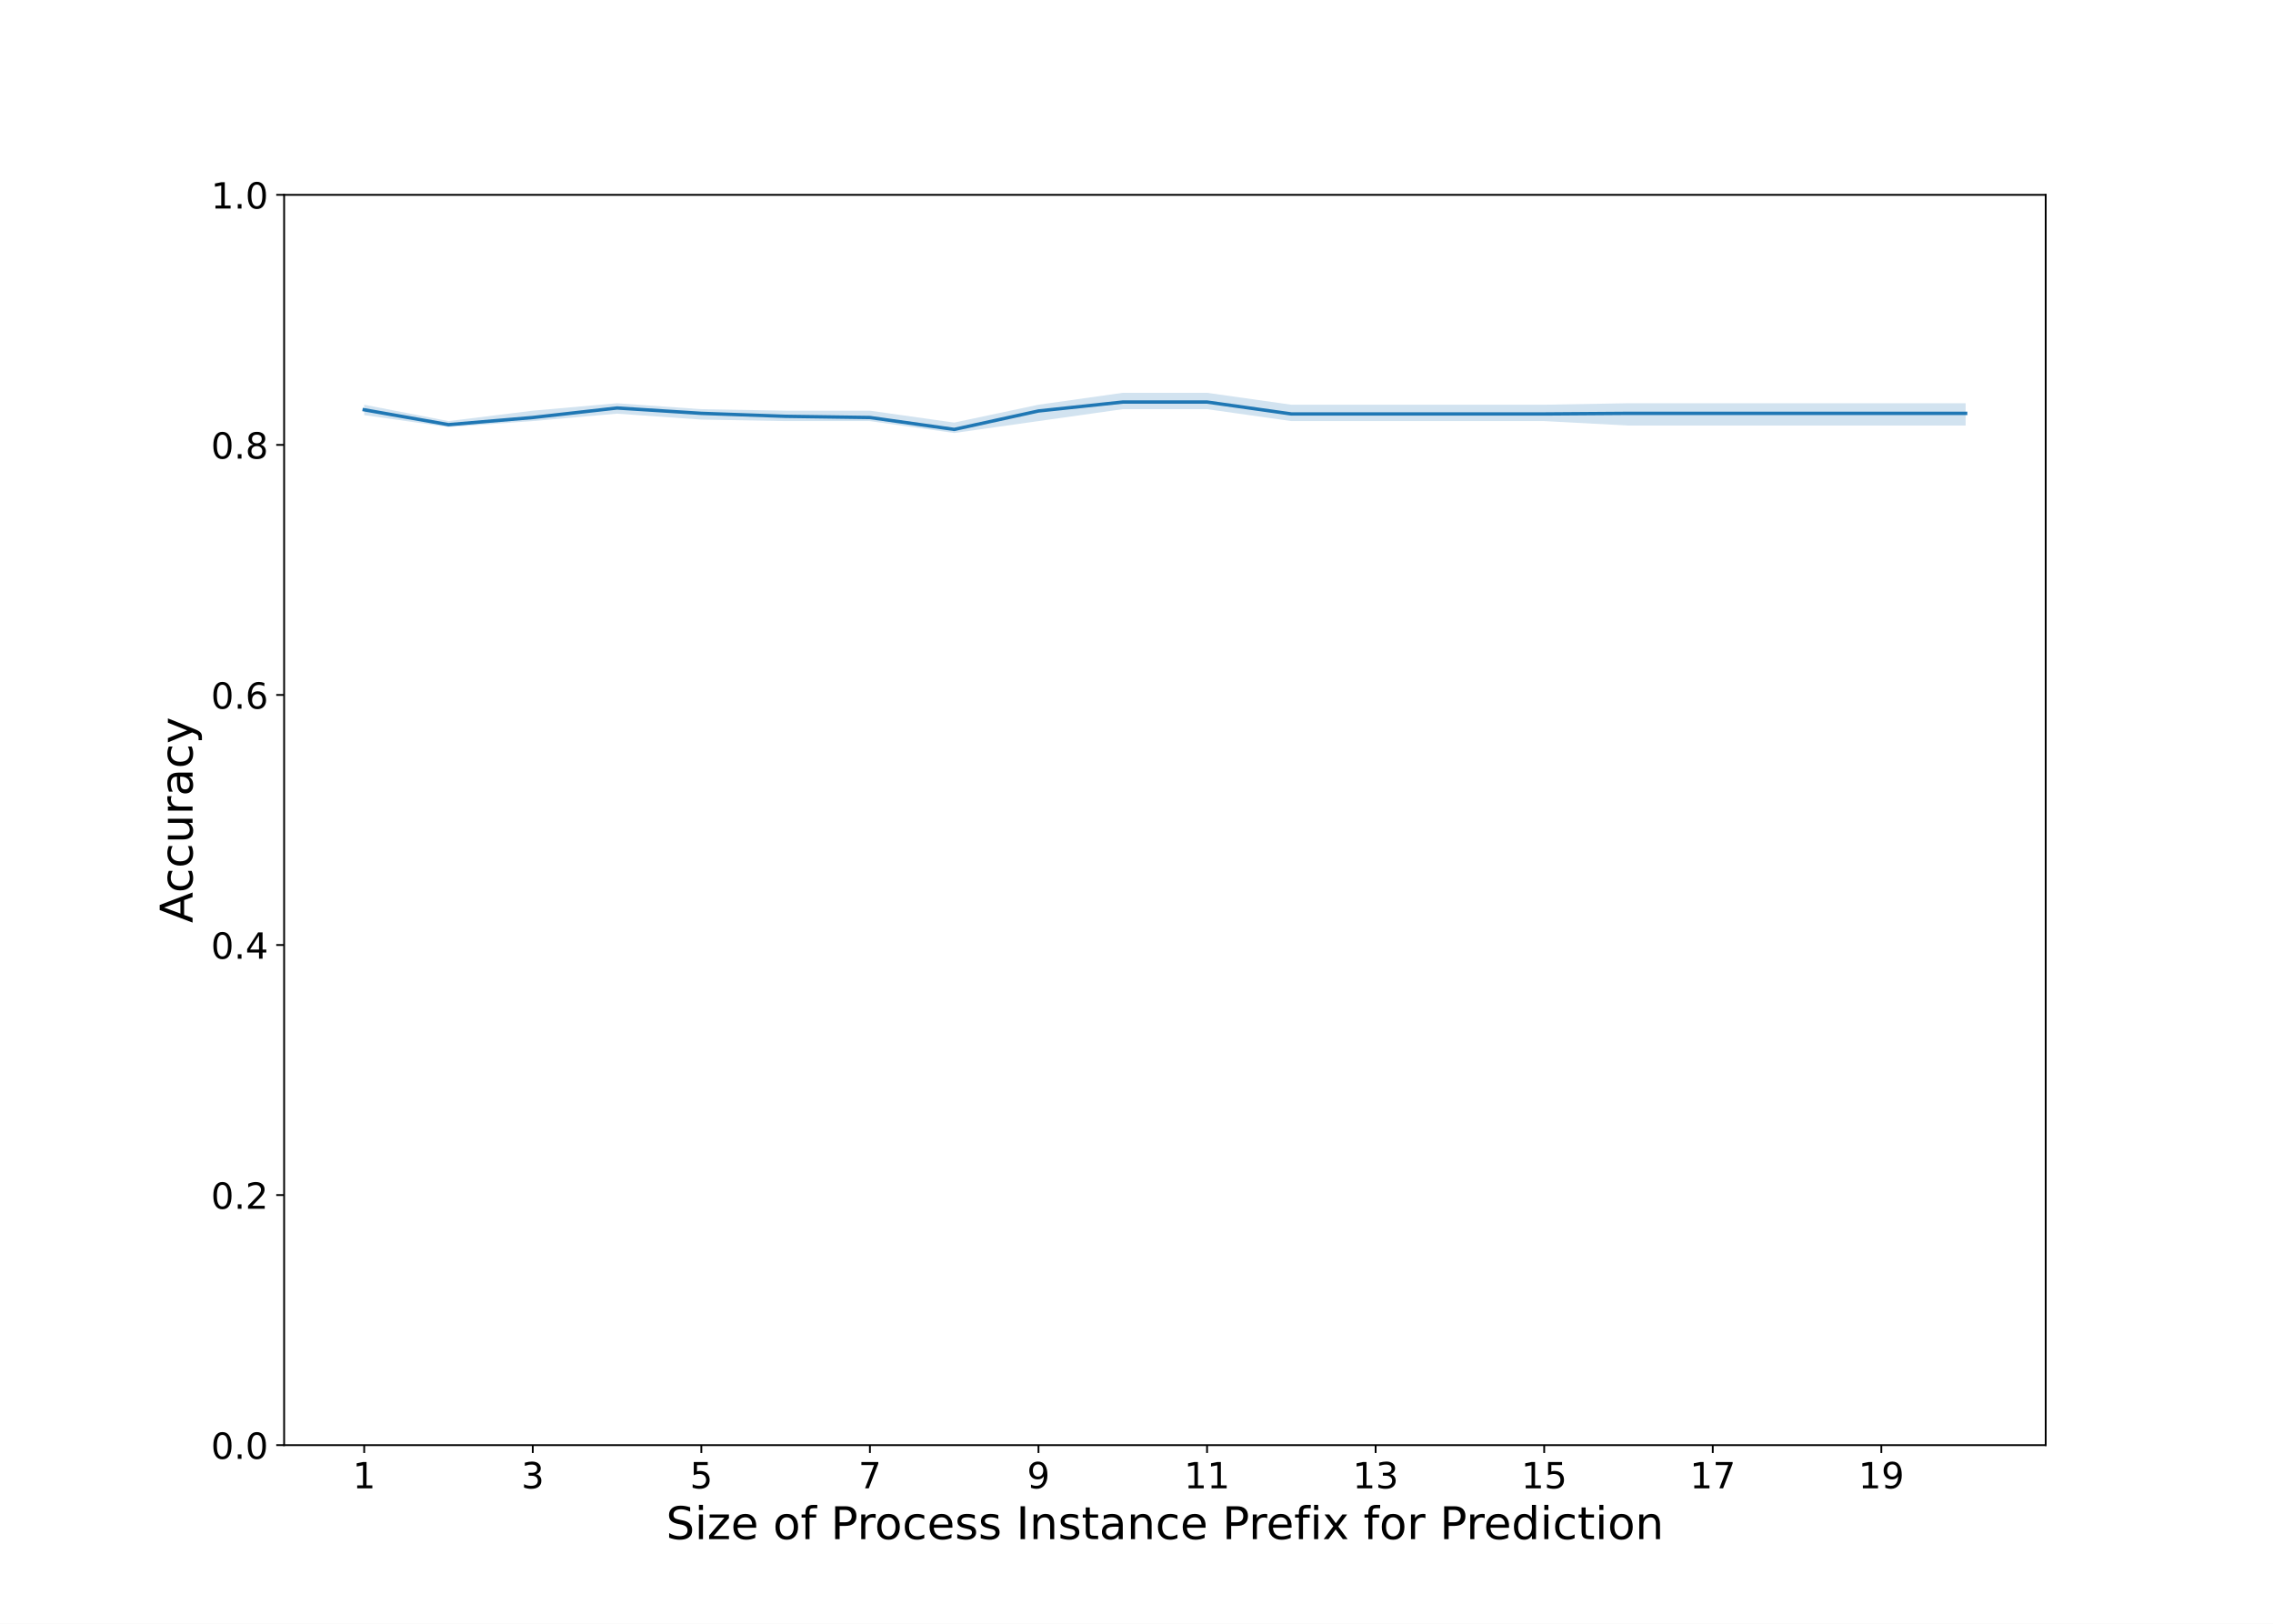
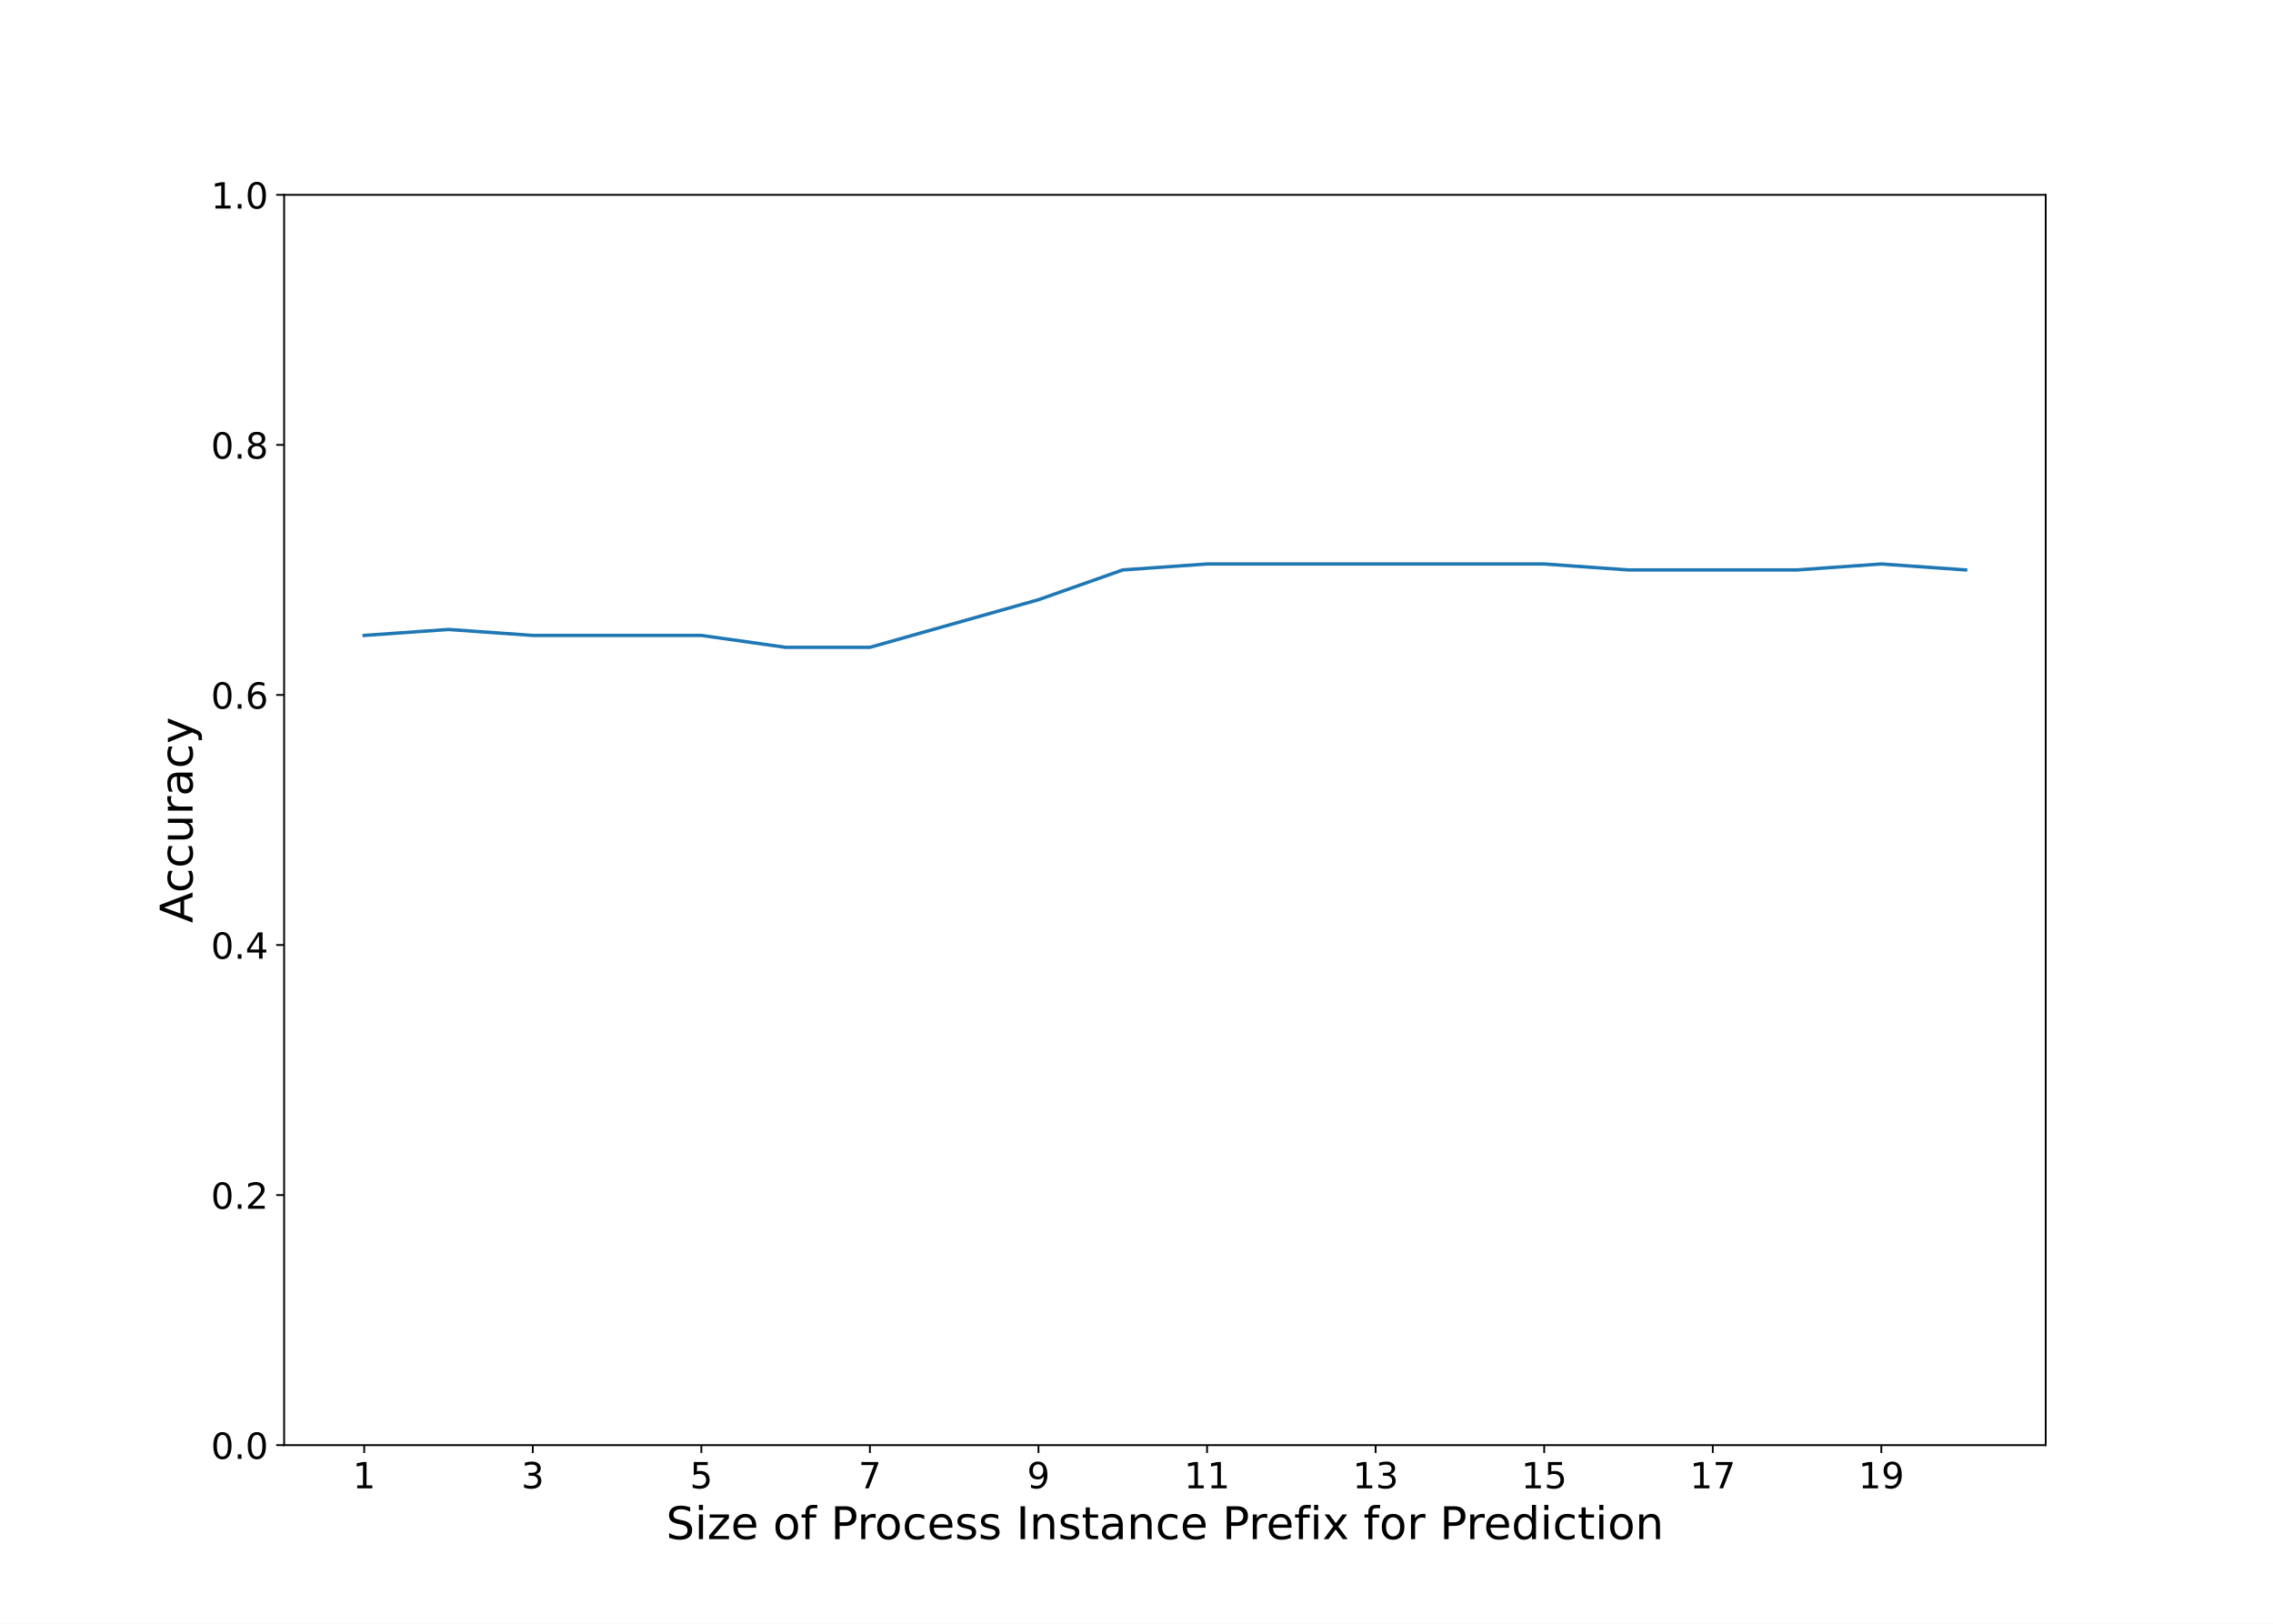
<svg xmlns="http://www.w3.org/2000/svg" xmlns:xlink="http://www.w3.org/1999/xlink" height="720pt" version="1.1" viewBox="0 0 1008 720" width="1008pt">
  <defs>
    <style type="text/css">*{stroke-linecap:butt;stroke-linejoin:round;}</style>
  </defs>
  <g id="figure_1">
    <g id="patch_1">
      <path d="M 0 720  L 1008 720  L 1008 0  L 0 0  z " style="fill:#ffffff;" />
    </g>
    <g id="axes_1">
      <g id="patch_2">
        <path d="M 126 640.8  L 907.2 640.8  L 907.2 86.4  L 126 86.4  z " style="fill:#ffffff;" />
      </g>
      <g id="PolyCollection_1">
-         <path clip-path="url(#p7f127ffc7d)" d="M 161.509 179.46  L 161.509 184.08  L 198.887 189.36  L 236.265 186.72  L 273.643 183.42  L 311.021 186.06  L 348.399 186.72  L 385.777 186.72  L 423.155 192  L 460.533 186.72  L 497.911 181.44  L 535.289 181.44  L 572.667 186.72  L 610.045 186.72  L 647.423 186.72  L 684.801 186.72  L 722.179 188.7  L 759.557 188.7  L 796.935 188.7  L 834.313 188.7  L 871.691 188.7  L 871.691 178.8  L 871.691 178.8  L 834.313 178.8  L 796.935 178.8  L 759.557 178.8  L 722.179 178.8  L 684.801 179.46  L 647.423 179.46  L 610.045 179.46  L 572.667 179.46  L 535.289 174.18  L 497.911 174.18  L 460.533 179.46  L 423.155 187.38  L 385.777 182.1  L 348.399 182.1  L 311.021 181.44  L 273.643 178.8  L 236.265 182.1  L 198.887 186.72  L 161.509 179.46  z " style="fill:#1f77b4;fill-opacity:0.2;" />
+         <path clip-path="url(#pd581db414b)" d="M 161.509 281.76  L 161.509 281.76  L 198.887 279.12  L 236.265 281.76  L 273.643 281.76  L 311.021 281.76  L 348.399 287.04  L 385.777 287.04  L 423.155 276.48  L 460.533 265.92  L 497.911 252.72  L 535.289 250.08  L 572.667 250.08  L 610.045 250.08  L 647.423 250.08  L 684.801 250.08  L 722.179 252.72  L 759.557 252.72  L 796.935 252.72  L 834.313 250.08  L 871.691 252.72  L 871.691 252.72  L 871.691 252.72  L 834.313 250.08  L 796.935 252.72  L 759.557 252.72  L 722.179 252.72  L 684.801 250.08  L 647.423 250.08  L 610.045 250.08  L 572.667 250.08  L 535.289 250.08  L 497.911 252.72  L 460.533 265.92  L 423.155 276.48  L 385.777 287.04  L 348.399 287.04  L 311.021 281.76  L 273.643 281.76  L 236.265 281.76  L 198.887 279.12  L 161.509 281.76  z " style="fill:#1f77b4;fill-opacity:0.2;" />
      </g>
      <g id="matplotlib.axis_1">
        <g id="xtick_1">
          <g id="line2d_1">
            <defs>
-               <path d="M 0 0  L 0 3.5  " id="m2b508d8f39" style="stroke:#000000;stroke-width:0.8;" />
+               <path d="M 0 0  L 0 3.5  " id="md65d48e6c3" style="stroke:#000000;stroke-width:0.8;" />
            </defs>
            <g>
-               <use style="stroke:#000000;stroke-width:0.8;" x="161.509" xlink:href="#m2b508d8f39" y="640.8" />
+               <use style="stroke:#000000;stroke-width:0.8;" x="161.509" xlink:href="#md65d48e6c3" y="640.8" />
            </g>
          </g>
          <g id="text_1">
            <g transform="translate(156.4191 659.9575)scale(0.16 -0.16)">
              <defs>
                <path d="M 12.406 8.297  L 28.516 8.297  L 28.516 63.922  L 10.984 60.406  L 10.984 69.391  L 28.422 72.906  L 38.281 72.906  L 38.281 8.297  L 54.391 8.297  L 54.391 0  L 12.406 0  z " id="DejaVuSans-49" />
              </defs>
              <use xlink:href="#DejaVuSans-49" />
            </g>
          </g>
        </g>
        <g id="xtick_2">
          <g id="line2d_2">
            <g>
-               <use style="stroke:#000000;stroke-width:0.8;" x="236.265" xlink:href="#m2b508d8f39" y="640.8" />
+               <use style="stroke:#000000;stroke-width:0.8;" x="236.265" xlink:href="#md65d48e6c3" y="640.8" />
            </g>
          </g>
          <g id="text_2">
            <g transform="translate(231.1751 659.9575)scale(0.16 -0.16)">
              <defs>
                <path d="M 40.578 39.312  Q 47.656 37.797 51.625 33  Q 55.609 28.219 55.609 21.188  Q 55.609 10.406 48.188 4.484  Q 40.766 -1.422 27.094 -1.422  Q 22.516 -1.422 17.656 -0.516  Q 12.797 0.391 7.625 2.203  L 7.625 11.719  Q 11.719 9.328 16.594 8.109  Q 21.484 6.891 26.812 6.891  Q 36.078 6.891 40.938 10.547  Q 45.797 14.203 45.797 21.188  Q 45.797 27.641 41.281 31.266  Q 36.766 34.906 28.719 34.906  L 20.219 34.906  L 20.219 43.016  L 29.109 43.016  Q 36.375 43.016 40.234 45.922  Q 44.094 48.828 44.094 54.297  Q 44.094 59.906 40.109 62.906  Q 36.141 65.922 28.719 65.922  Q 24.656 65.922 20.016 65.031  Q 15.375 64.156 9.812 62.312  L 9.812 71.094  Q 15.438 72.656 20.344 73.438  Q 25.25 74.219 29.594 74.219  Q 40.828 74.219 47.359 69.109  Q 53.906 64.016 53.906 55.328  Q 53.906 49.266 50.438 45.094  Q 46.969 40.922 40.578 39.312  z " id="DejaVuSans-51" />
              </defs>
              <use xlink:href="#DejaVuSans-51" />
            </g>
          </g>
        </g>
        <g id="xtick_3">
          <g id="line2d_3">
            <g>
-               <use style="stroke:#000000;stroke-width:0.8;" x="311.021" xlink:href="#m2b508d8f39" y="640.8" />
+               <use style="stroke:#000000;stroke-width:0.8;" x="311.021" xlink:href="#md65d48e6c3" y="640.8" />
            </g>
          </g>
          <g id="text_3">
            <g transform="translate(305.9311 659.9575)scale(0.16 -0.16)">
              <defs>
                <path d="M 10.797 72.906  L 49.516 72.906  L 49.516 64.594  L 19.828 64.594  L 19.828 46.734  Q 21.969 47.469 24.109 47.828  Q 26.266 48.188 28.422 48.188  Q 40.625 48.188 47.75 41.5  Q 54.891 34.812 54.891 23.391  Q 54.891 11.625 47.562 5.094  Q 40.234 -1.422 26.906 -1.422  Q 22.312 -1.422 17.547 -0.641  Q 12.797 0.141 7.719 1.703  L 7.719 11.625  Q 12.109 9.234 16.797 8.062  Q 21.484 6.891 26.703 6.891  Q 35.156 6.891 40.078 11.328  Q 45.016 15.766 45.016 23.391  Q 45.016 31 40.078 35.438  Q 35.156 39.891 26.703 39.891  Q 22.75 39.891 18.812 39.016  Q 14.891 38.141 10.797 36.281  z " id="DejaVuSans-53" />
              </defs>
              <use xlink:href="#DejaVuSans-53" />
            </g>
          </g>
        </g>
        <g id="xtick_4">
          <g id="line2d_4">
            <g>
-               <use style="stroke:#000000;stroke-width:0.8;" x="385.777" xlink:href="#m2b508d8f39" y="640.8" />
+               <use style="stroke:#000000;stroke-width:0.8;" x="385.777" xlink:href="#md65d48e6c3" y="640.8" />
            </g>
          </g>
          <g id="text_4">
            <g transform="translate(380.687 659.9575)scale(0.16 -0.16)">
              <defs>
                <path d="M 8.203 72.906  L 55.078 72.906  L 55.078 68.703  L 28.609 0  L 18.312 0  L 43.219 64.594  L 8.203 64.594  z " id="DejaVuSans-55" />
              </defs>
              <use xlink:href="#DejaVuSans-55" />
            </g>
          </g>
        </g>
        <g id="xtick_5">
          <g id="line2d_5">
            <g>
-               <use style="stroke:#000000;stroke-width:0.8;" x="460.533" xlink:href="#m2b508d8f39" y="640.8" />
+               <use style="stroke:#000000;stroke-width:0.8;" x="460.533" xlink:href="#md65d48e6c3" y="640.8" />
            </g>
          </g>
          <g id="text_5">
            <g transform="translate(455.443 659.9575)scale(0.16 -0.16)">
              <defs>
                <path d="M 10.984 1.516  L 10.984 10.5  Q 14.703 8.734 18.5 7.812  Q 22.312 6.891 25.984 6.891  Q 35.75 6.891 40.891 13.453  Q 46.047 20.016 46.781 33.406  Q 43.953 29.203 39.594 26.953  Q 35.25 24.703 29.984 24.703  Q 19.047 24.703 12.672 31.312  Q 6.297 37.938 6.297 49.422  Q 6.297 60.641 12.938 67.422  Q 19.578 74.219 30.609 74.219  Q 43.266 74.219 49.922 64.516  Q 56.594 54.828 56.594 36.375  Q 56.594 19.141 48.406 8.859  Q 40.234 -1.422 26.422 -1.422  Q 22.703 -1.422 18.891 -0.688  Q 15.094 0.047 10.984 1.516  z M 30.609 32.422  Q 37.25 32.422 41.125 36.953  Q 45.016 41.5 45.016 49.422  Q 45.016 57.281 41.125 61.844  Q 37.25 66.406 30.609 66.406  Q 23.969 66.406 20.094 61.844  Q 16.219 57.281 16.219 49.422  Q 16.219 41.5 20.094 36.953  Q 23.969 32.422 30.609 32.422  z " id="DejaVuSans-57" />
              </defs>
              <use xlink:href="#DejaVuSans-57" />
            </g>
          </g>
        </g>
        <g id="xtick_6">
          <g id="line2d_6">
            <g>
-               <use style="stroke:#000000;stroke-width:0.8;" x="535.289" xlink:href="#m2b508d8f39" y="640.8" />
+               <use style="stroke:#000000;stroke-width:0.8;" x="535.289" xlink:href="#md65d48e6c3" y="640.8" />
            </g>
          </g>
          <g id="text_6">
            <g transform="translate(525.109 659.9575)scale(0.16 -0.16)">
              <use xlink:href="#DejaVuSans-49" />
              <use x="63.623" xlink:href="#DejaVuSans-49" />
            </g>
          </g>
        </g>
        <g id="xtick_7">
          <g id="line2d_7">
            <g>
-               <use style="stroke:#000000;stroke-width:0.8;" x="610.045" xlink:href="#m2b508d8f39" y="640.8" />
+               <use style="stroke:#000000;stroke-width:0.8;" x="610.045" xlink:href="#md65d48e6c3" y="640.8" />
            </g>
          </g>
          <g id="text_7">
            <g transform="translate(599.865 659.9575)scale(0.16 -0.16)">
              <use xlink:href="#DejaVuSans-49" />
              <use x="63.623" xlink:href="#DejaVuSans-51" />
            </g>
          </g>
        </g>
        <g id="xtick_8">
          <g id="line2d_8">
            <g>
-               <use style="stroke:#000000;stroke-width:0.8;" x="684.801" xlink:href="#m2b508d8f39" y="640.8" />
+               <use style="stroke:#000000;stroke-width:0.8;" x="684.801" xlink:href="#md65d48e6c3" y="640.8" />
            </g>
          </g>
          <g id="text_8">
            <g transform="translate(674.621 659.9575)scale(0.16 -0.16)">
              <use xlink:href="#DejaVuSans-49" />
              <use x="63.623" xlink:href="#DejaVuSans-53" />
            </g>
          </g>
        </g>
        <g id="xtick_9">
          <g id="line2d_9">
            <g>
-               <use style="stroke:#000000;stroke-width:0.8;" x="759.557" xlink:href="#m2b508d8f39" y="640.8" />
+               <use style="stroke:#000000;stroke-width:0.8;" x="759.557" xlink:href="#md65d48e6c3" y="640.8" />
            </g>
          </g>
          <g id="text_9">
            <g transform="translate(749.3769 659.9575)scale(0.16 -0.16)">
              <use xlink:href="#DejaVuSans-49" />
              <use x="63.623" xlink:href="#DejaVuSans-55" />
            </g>
          </g>
        </g>
        <g id="xtick_10">
          <g id="line2d_10">
            <g>
-               <use style="stroke:#000000;stroke-width:0.8;" x="834.313" xlink:href="#m2b508d8f39" y="640.8" />
+               <use style="stroke:#000000;stroke-width:0.8;" x="834.313" xlink:href="#md65d48e6c3" y="640.8" />
            </g>
          </g>
          <g id="text_10">
            <g transform="translate(824.1329 659.9575)scale(0.16 -0.16)">
              <use xlink:href="#DejaVuSans-49" />
              <use x="63.623" xlink:href="#DejaVuSans-57" />
            </g>
          </g>
        </g>
        <g id="text_11">
          <g transform="translate(295.3656 682.4819)scale(0.2 -0.2)">
            <defs>
              <path d="M 53.516 70.516  L 53.516 60.891  Q 47.906 63.578 42.922 64.891  Q 37.938 66.219 33.297 66.219  Q 25.25 66.219 20.875 63.094  Q 16.5 59.969 16.5 54.203  Q 16.5 49.359 19.406 46.891  Q 22.312 44.438 30.422 42.922  L 36.375 41.703  Q 47.406 39.594 52.656 34.297  Q 57.906 29 57.906 20.125  Q 57.906 9.516 50.797 4.047  Q 43.703 -1.422 29.984 -1.422  Q 24.812 -1.422 18.969 -0.25  Q 13.141 0.922 6.891 3.219  L 6.891 13.375  Q 12.891 10.016 18.656 8.297  Q 24.422 6.594 29.984 6.594  Q 38.422 6.594 43.016 9.906  Q 47.609 13.234 47.609 19.391  Q 47.609 24.75 44.312 27.781  Q 41.016 30.812 33.5 32.328  L 27.484 33.5  Q 16.453 35.688 11.516 40.375  Q 6.594 45.062 6.594 53.422  Q 6.594 63.094 13.406 68.656  Q 20.219 74.219 32.172 74.219  Q 37.312 74.219 42.625 73.281  Q 47.953 72.359 53.516 70.516  z " id="DejaVuSans-83" />
              <path d="M 9.422 54.688  L 18.406 54.688  L 18.406 0  L 9.422 0  z M 9.422 75.984  L 18.406 75.984  L 18.406 64.594  L 9.422 64.594  z " id="DejaVuSans-105" />
              <path d="M 5.516 54.688  L 48.188 54.688  L 48.188 46.484  L 14.406 7.172  L 48.188 7.172  L 48.188 0  L 4.297 0  L 4.297 8.203  L 38.094 47.516  L 5.516 47.516  z " id="DejaVuSans-122" />
              <path d="M 56.203 29.594  L 56.203 25.203  L 14.891 25.203  Q 15.484 15.922 20.484 11.062  Q 25.484 6.203 34.422 6.203  Q 39.594 6.203 44.453 7.469  Q 49.312 8.734 54.109 11.281  L 54.109 2.781  Q 49.266 0.734 44.188 -0.344  Q 39.109 -1.422 33.891 -1.422  Q 20.797 -1.422 13.156 6.188  Q 5.516 13.812 5.516 26.812  Q 5.516 40.234 12.766 48.109  Q 20.016 56 32.328 56  Q 43.359 56 49.781 48.891  Q 56.203 41.797 56.203 29.594  z M 47.219 32.234  Q 47.125 39.594 43.094 43.984  Q 39.062 48.391 32.422 48.391  Q 24.906 48.391 20.391 44.141  Q 15.875 39.891 15.188 32.172  z " id="DejaVuSans-101" />
              <path id="DejaVuSans-32" />
              <path d="M 30.609 48.391  Q 23.391 48.391 19.188 42.75  Q 14.984 37.109 14.984 27.297  Q 14.984 17.484 19.156 11.844  Q 23.344 6.203 30.609 6.203  Q 37.797 6.203 41.984 11.859  Q 46.188 17.531 46.188 27.297  Q 46.188 37.016 41.984 42.703  Q 37.797 48.391 30.609 48.391  z M 30.609 56  Q 42.328 56 49.016 48.375  Q 55.719 40.766 55.719 27.297  Q 55.719 13.875 49.016 6.219  Q 42.328 -1.422 30.609 -1.422  Q 18.844 -1.422 12.172 6.219  Q 5.516 13.875 5.516 27.297  Q 5.516 40.766 12.172 48.375  Q 18.844 56 30.609 56  z " id="DejaVuSans-111" />
              <path d="M 37.109 75.984  L 37.109 68.5  L 28.516 68.5  Q 23.688 68.5 21.797 66.547  Q 19.922 64.594 19.922 59.516  L 19.922 54.688  L 34.719 54.688  L 34.719 47.703  L 19.922 47.703  L 19.922 0  L 10.891 0  L 10.891 47.703  L 2.297 47.703  L 2.297 54.688  L 10.891 54.688  L 10.891 58.5  Q 10.891 67.625 15.141 71.797  Q 19.391 75.984 28.609 75.984  z " id="DejaVuSans-102" />
              <path d="M 19.672 64.797  L 19.672 37.406  L 32.078 37.406  Q 38.969 37.406 42.719 40.969  Q 46.484 44.531 46.484 51.125  Q 46.484 57.672 42.719 61.234  Q 38.969 64.797 32.078 64.797  z M 9.812 72.906  L 32.078 72.906  Q 44.344 72.906 50.609 67.359  Q 56.891 61.812 56.891 51.125  Q 56.891 40.328 50.609 34.812  Q 44.344 29.297 32.078 29.297  L 19.672 29.297  L 19.672 0  L 9.812 0  z " id="DejaVuSans-80" />
              <path d="M 41.109 46.297  Q 39.594 47.172 37.812 47.578  Q 36.031 48 33.891 48  Q 26.266 48 22.188 43.047  Q 18.109 38.094 18.109 28.812  L 18.109 0  L 9.078 0  L 9.078 54.688  L 18.109 54.688  L 18.109 46.188  Q 20.953 51.172 25.484 53.578  Q 30.031 56 36.531 56  Q 37.453 56 38.578 55.875  Q 39.703 55.766 41.062 55.516  z " id="DejaVuSans-114" />
              <path d="M 48.781 52.594  L 48.781 44.188  Q 44.969 46.297 41.141 47.344  Q 37.312 48.391 33.406 48.391  Q 24.656 48.391 19.812 42.844  Q 14.984 37.312 14.984 27.297  Q 14.984 17.281 19.812 11.734  Q 24.656 6.203 33.406 6.203  Q 37.312 6.203 41.141 7.25  Q 44.969 8.297 48.781 10.406  L 48.781 2.094  Q 45.016 0.344 40.984 -0.531  Q 36.969 -1.422 32.422 -1.422  Q 20.062 -1.422 12.781 6.344  Q 5.516 14.109 5.516 27.297  Q 5.516 40.672 12.859 48.328  Q 20.219 56 33.016 56  Q 37.156 56 41.109 55.141  Q 45.062 54.297 48.781 52.594  z " id="DejaVuSans-99" />
              <path d="M 44.281 53.078  L 44.281 44.578  Q 40.484 46.531 36.375 47.5  Q 32.281 48.484 27.875 48.484  Q 21.188 48.484 17.844 46.438  Q 14.5 44.391 14.5 40.281  Q 14.5 37.156 16.891 35.375  Q 19.281 33.594 26.516 31.984  L 29.594 31.297  Q 39.156 29.25 43.188 25.516  Q 47.219 21.781 47.219 15.094  Q 47.219 7.469 41.188 3.016  Q 35.156 -1.422 24.609 -1.422  Q 20.219 -1.422 15.453 -0.562  Q 10.688 0.297 5.422 2  L 5.422 11.281  Q 10.406 8.688 15.234 7.391  Q 20.062 6.109 24.812 6.109  Q 31.156 6.109 34.562 8.281  Q 37.984 10.453 37.984 14.406  Q 37.984 18.062 35.516 20.016  Q 33.062 21.969 24.703 23.781  L 21.578 24.516  Q 13.234 26.266 9.516 29.906  Q 5.812 33.547 5.812 39.891  Q 5.812 47.609 11.281 51.797  Q 16.75 56 26.812 56  Q 31.781 56 36.172 55.266  Q 40.578 54.547 44.281 53.078  z " id="DejaVuSans-115" />
              <path d="M 9.812 72.906  L 19.672 72.906  L 19.672 0  L 9.812 0  z " id="DejaVuSans-73" />
              <path d="M 54.891 33.016  L 54.891 0  L 45.906 0  L 45.906 32.719  Q 45.906 40.484 42.875 44.328  Q 39.844 48.188 33.797 48.188  Q 26.516 48.188 22.312 43.547  Q 18.109 38.922 18.109 30.906  L 18.109 0  L 9.078 0  L 9.078 54.688  L 18.109 54.688  L 18.109 46.188  Q 21.344 51.125 25.703 53.562  Q 30.078 56 35.797 56  Q 45.219 56 50.047 50.172  Q 54.891 44.344 54.891 33.016  z " id="DejaVuSans-110" />
              <path d="M 18.312 70.219  L 18.312 54.688  L 36.812 54.688  L 36.812 47.703  L 18.312 47.703  L 18.312 18.016  Q 18.312 11.328 20.141 9.422  Q 21.969 7.516 27.594 7.516  L 36.812 7.516  L 36.812 0  L 27.594 0  Q 17.188 0 13.234 3.875  Q 9.281 7.766 9.281 18.016  L 9.281 47.703  L 2.688 47.703  L 2.688 54.688  L 9.281 54.688  L 9.281 70.219  z " id="DejaVuSans-116" />
              <path d="M 34.281 27.484  Q 23.391 27.484 19.188 25  Q 14.984 22.516 14.984 16.5  Q 14.984 11.719 18.141 8.906  Q 21.297 6.109 26.703 6.109  Q 34.188 6.109 38.703 11.406  Q 43.219 16.703 43.219 25.484  L 43.219 27.484  z M 52.203 31.203  L 52.203 0  L 43.219 0  L 43.219 8.297  Q 40.141 3.328 35.547 0.953  Q 30.953 -1.422 24.312 -1.422  Q 15.922 -1.422 10.953 3.297  Q 6 8.016 6 15.922  Q 6 25.141 12.172 29.828  Q 18.359 34.516 30.609 34.516  L 43.219 34.516  L 43.219 35.406  Q 43.219 41.609 39.141 45  Q 35.062 48.391 27.688 48.391  Q 23 48.391 18.547 47.266  Q 14.109 46.141 10.016 43.891  L 10.016 52.203  Q 14.938 54.109 19.578 55.047  Q 24.219 56 28.609 56  Q 40.484 56 46.344 49.844  Q 52.203 43.703 52.203 31.203  z " id="DejaVuSans-97" />
              <path d="M 54.891 54.688  L 35.109 28.078  L 55.906 0  L 45.312 0  L 29.391 21.484  L 13.484 0  L 2.875 0  L 24.125 28.609  L 4.688 54.688  L 15.281 54.688  L 29.781 35.203  L 44.281 54.688  z " id="DejaVuSans-120" />
              <path d="M 45.406 46.391  L 45.406 75.984  L 54.391 75.984  L 54.391 0  L 45.406 0  L 45.406 8.203  Q 42.578 3.328 38.25 0.953  Q 33.938 -1.422 27.875 -1.422  Q 17.969 -1.422 11.734 6.484  Q 5.516 14.406 5.516 27.297  Q 5.516 40.188 11.734 48.094  Q 17.969 56 27.875 56  Q 33.938 56 38.25 53.625  Q 42.578 51.266 45.406 46.391  z M 14.797 27.297  Q 14.797 17.391 18.875 11.75  Q 22.953 6.109 30.078 6.109  Q 37.203 6.109 41.297 11.75  Q 45.406 17.391 45.406 27.297  Q 45.406 37.203 41.297 42.844  Q 37.203 48.484 30.078 48.484  Q 22.953 48.484 18.875 42.844  Q 14.797 37.203 14.797 27.297  z " id="DejaVuSans-100" />
            </defs>
            <use xlink:href="#DejaVuSans-83" />
            <use x="63.477" xlink:href="#DejaVuSans-105" />
            <use x="91.26" xlink:href="#DejaVuSans-122" />
            <use x="143.75" xlink:href="#DejaVuSans-101" />
            <use x="205.273" xlink:href="#DejaVuSans-32" />
            <use x="237.061" xlink:href="#DejaVuSans-111" />
            <use x="298.242" xlink:href="#DejaVuSans-102" />
            <use x="333.447" xlink:href="#DejaVuSans-32" />
            <use x="365.234" xlink:href="#DejaVuSans-80" />
            <use x="423.787" xlink:href="#DejaVuSans-114" />
            <use x="462.65" xlink:href="#DejaVuSans-111" />
            <use x="523.832" xlink:href="#DejaVuSans-99" />
            <use x="578.812" xlink:href="#DejaVuSans-101" />
            <use x="640.336" xlink:href="#DejaVuSans-115" />
            <use x="692.436" xlink:href="#DejaVuSans-115" />
            <use x="744.535" xlink:href="#DejaVuSans-32" />
            <use x="776.322" xlink:href="#DejaVuSans-73" />
            <use x="805.814" xlink:href="#DejaVuSans-110" />
            <use x="869.193" xlink:href="#DejaVuSans-115" />
            <use x="921.293" xlink:href="#DejaVuSans-116" />
            <use x="960.502" xlink:href="#DejaVuSans-97" />
            <use x="1021.781" xlink:href="#DejaVuSans-110" />
            <use x="1085.16" xlink:href="#DejaVuSans-99" />
            <use x="1140.141" xlink:href="#DejaVuSans-101" />
            <use x="1201.664" xlink:href="#DejaVuSans-32" />
            <use x="1233.451" xlink:href="#DejaVuSans-80" />
            <use x="1292.004" xlink:href="#DejaVuSans-114" />
            <use x="1330.867" xlink:href="#DejaVuSans-101" />
            <use x="1392.391" xlink:href="#DejaVuSans-102" />
            <use x="1427.596" xlink:href="#DejaVuSans-105" />
            <use x="1455.379" xlink:href="#DejaVuSans-120" />
            <use x="1514.559" xlink:href="#DejaVuSans-32" />
            <use x="1546.346" xlink:href="#DejaVuSans-102" />
            <use x="1581.551" xlink:href="#DejaVuSans-111" />
            <use x="1642.732" xlink:href="#DejaVuSans-114" />
            <use x="1683.846" xlink:href="#DejaVuSans-32" />
            <use x="1715.633" xlink:href="#DejaVuSans-80" />
            <use x="1774.186" xlink:href="#DejaVuSans-114" />
            <use x="1813.049" xlink:href="#DejaVuSans-101" />
            <use x="1874.572" xlink:href="#DejaVuSans-100" />
            <use x="1938.049" xlink:href="#DejaVuSans-105" />
            <use x="1965.832" xlink:href="#DejaVuSans-99" />
            <use x="2020.812" xlink:href="#DejaVuSans-116" />
            <use x="2060.021" xlink:href="#DejaVuSans-105" />
            <use x="2087.805" xlink:href="#DejaVuSans-111" />
            <use x="2148.986" xlink:href="#DejaVuSans-110" />
          </g>
        </g>
      </g>
      <g id="matplotlib.axis_2">
        <g id="ytick_1">
          <g id="line2d_11">
            <defs>
-               <path d="M 0 0  L -3.5 0  " id="m29ea4b72cb" style="stroke:#000000;stroke-width:0.8;" />
+               <path d="M 0 0  L -3.5 0  " id="me9813ce03d" style="stroke:#000000;stroke-width:0.8;" />
            </defs>
            <g>
-               <use style="stroke:#000000;stroke-width:0.8;" x="126" xlink:href="#m29ea4b72cb" y="640.8" />
+               <use style="stroke:#000000;stroke-width:0.8;" x="126" xlink:href="#me9813ce03d" y="640.8" />
            </g>
          </g>
          <g id="text_12">
            <g transform="translate(93.555 646.8787)scale(0.16 -0.16)">
              <defs>
                <path d="M 31.781 66.406  Q 24.172 66.406 20.328 58.906  Q 16.5 51.422 16.5 36.375  Q 16.5 21.391 20.328 13.891  Q 24.172 6.391 31.781 6.391  Q 39.453 6.391 43.281 13.891  Q 47.125 21.391 47.125 36.375  Q 47.125 51.422 43.281 58.906  Q 39.453 66.406 31.781 66.406  z M 31.781 74.219  Q 44.047 74.219 50.516 64.516  Q 56.984 54.828 56.984 36.375  Q 56.984 17.969 50.516 8.266  Q 44.047 -1.422 31.781 -1.422  Q 19.531 -1.422 13.062 8.266  Q 6.594 17.969 6.594 36.375  Q 6.594 54.828 13.062 64.516  Q 19.531 74.219 31.781 74.219  z " id="DejaVuSans-48" />
                <path d="M 10.688 12.406  L 21 12.406  L 21 0  L 10.688 0  z " id="DejaVuSans-46" />
              </defs>
              <use xlink:href="#DejaVuSans-48" />
              <use x="63.623" xlink:href="#DejaVuSans-46" />
              <use x="95.41" xlink:href="#DejaVuSans-48" />
            </g>
          </g>
        </g>
        <g id="ytick_2">
          <g id="line2d_12">
            <g>
-               <use style="stroke:#000000;stroke-width:0.8;" x="126" xlink:href="#m29ea4b72cb" y="529.92" />
+               <use style="stroke:#000000;stroke-width:0.8;" x="126" xlink:href="#me9813ce03d" y="529.92" />
            </g>
          </g>
          <g id="text_13">
            <g transform="translate(93.555 535.9987)scale(0.16 -0.16)">
              <defs>
                <path d="M 19.188 8.297  L 53.609 8.297  L 53.609 0  L 7.328 0  L 7.328 8.297  Q 12.938 14.109 22.625 23.891  Q 32.328 33.688 34.812 36.531  Q 39.547 41.844 41.422 45.531  Q 43.312 49.219 43.312 52.781  Q 43.312 58.594 39.234 62.25  Q 35.156 65.922 28.609 65.922  Q 23.969 65.922 18.812 64.312  Q 13.672 62.703 7.812 59.422  L 7.812 69.391  Q 13.766 71.781 18.938 73  Q 24.125 74.219 28.422 74.219  Q 39.75 74.219 46.484 68.547  Q 53.219 62.891 53.219 53.422  Q 53.219 48.922 51.531 44.891  Q 49.859 40.875 45.406 35.406  Q 44.188 33.984 37.641 27.219  Q 31.109 20.453 19.188 8.297  z " id="DejaVuSans-50" />
              </defs>
              <use xlink:href="#DejaVuSans-48" />
              <use x="63.623" xlink:href="#DejaVuSans-46" />
              <use x="95.41" xlink:href="#DejaVuSans-50" />
            </g>
          </g>
        </g>
        <g id="ytick_3">
          <g id="line2d_13">
            <g>
-               <use style="stroke:#000000;stroke-width:0.8;" x="126" xlink:href="#m29ea4b72cb" y="419.04" />
+               <use style="stroke:#000000;stroke-width:0.8;" x="126" xlink:href="#me9813ce03d" y="419.04" />
            </g>
          </g>
          <g id="text_14">
            <g transform="translate(93.555 425.1187)scale(0.16 -0.16)">
              <defs>
                <path d="M 37.797 64.312  L 12.891 25.391  L 37.797 25.391  z M 35.203 72.906  L 47.609 72.906  L 47.609 25.391  L 58.016 25.391  L 58.016 17.188  L 47.609 17.188  L 47.609 0  L 37.797 0  L 37.797 17.188  L 4.891 17.188  L 4.891 26.703  z " id="DejaVuSans-52" />
              </defs>
              <use xlink:href="#DejaVuSans-48" />
              <use x="63.623" xlink:href="#DejaVuSans-46" />
              <use x="95.41" xlink:href="#DejaVuSans-52" />
            </g>
          </g>
        </g>
        <g id="ytick_4">
          <g id="line2d_14">
            <g>
-               <use style="stroke:#000000;stroke-width:0.8;" x="126" xlink:href="#m29ea4b72cb" y="308.16" />
+               <use style="stroke:#000000;stroke-width:0.8;" x="126" xlink:href="#me9813ce03d" y="308.16" />
            </g>
          </g>
          <g id="text_15">
            <g transform="translate(93.555 314.2387)scale(0.16 -0.16)">
              <defs>
                <path d="M 33.016 40.375  Q 26.375 40.375 22.484 35.828  Q 18.609 31.297 18.609 23.391  Q 18.609 15.531 22.484 10.953  Q 26.375 6.391 33.016 6.391  Q 39.656 6.391 43.531 10.953  Q 47.406 15.531 47.406 23.391  Q 47.406 31.297 43.531 35.828  Q 39.656 40.375 33.016 40.375  z M 52.594 71.297  L 52.594 62.312  Q 48.875 64.062 45.094 64.984  Q 41.312 65.922 37.594 65.922  Q 27.828 65.922 22.672 59.328  Q 17.531 52.734 16.797 39.406  Q 19.672 43.656 24.016 45.922  Q 28.375 48.188 33.594 48.188  Q 44.578 48.188 50.953 41.516  Q 57.328 34.859 57.328 23.391  Q 57.328 12.156 50.688 5.359  Q 44.047 -1.422 33.016 -1.422  Q 20.359 -1.422 13.672 8.266  Q 6.984 17.969 6.984 36.375  Q 6.984 53.656 15.188 63.938  Q 23.391 74.219 37.203 74.219  Q 40.922 74.219 44.703 73.484  Q 48.484 72.75 52.594 71.297  z " id="DejaVuSans-54" />
              </defs>
              <use xlink:href="#DejaVuSans-48" />
              <use x="63.623" xlink:href="#DejaVuSans-46" />
              <use x="95.41" xlink:href="#DejaVuSans-54" />
            </g>
          </g>
        </g>
        <g id="ytick_5">
          <g id="line2d_15">
            <g>
-               <use style="stroke:#000000;stroke-width:0.8;" x="126" xlink:href="#m29ea4b72cb" y="197.28" />
+               <use style="stroke:#000000;stroke-width:0.8;" x="126" xlink:href="#me9813ce03d" y="197.28" />
            </g>
          </g>
          <g id="text_16">
            <g transform="translate(93.555 203.3587)scale(0.16 -0.16)">
              <defs>
                <path d="M 31.781 34.625  Q 24.75 34.625 20.719 30.859  Q 16.703 27.094 16.703 20.516  Q 16.703 13.922 20.719 10.156  Q 24.75 6.391 31.781 6.391  Q 38.812 6.391 42.859 10.172  Q 46.922 13.969 46.922 20.516  Q 46.922 27.094 42.891 30.859  Q 38.875 34.625 31.781 34.625  z M 21.922 38.812  Q 15.578 40.375 12.031 44.719  Q 8.5 49.078 8.5 55.328  Q 8.5 64.062 14.719 69.141  Q 20.953 74.219 31.781 74.219  Q 42.672 74.219 48.875 69.141  Q 55.078 64.062 55.078 55.328  Q 55.078 49.078 51.531 44.719  Q 48 40.375 41.703 38.812  Q 48.828 37.156 52.797 32.312  Q 56.781 27.484 56.781 20.516  Q 56.781 9.906 50.312 4.234  Q 43.844 -1.422 31.781 -1.422  Q 19.734 -1.422 13.25 4.234  Q 6.781 9.906 6.781 20.516  Q 6.781 27.484 10.781 32.312  Q 14.797 37.156 21.922 38.812  z M 18.312 54.391  Q 18.312 48.734 21.844 45.562  Q 25.391 42.391 31.781 42.391  Q 38.141 42.391 41.719 45.562  Q 45.312 48.734 45.312 54.391  Q 45.312 60.062 41.719 63.234  Q 38.141 66.406 31.781 66.406  Q 25.391 66.406 21.844 63.234  Q 18.312 60.062 18.312 54.391  z " id="DejaVuSans-56" />
              </defs>
              <use xlink:href="#DejaVuSans-48" />
              <use x="63.623" xlink:href="#DejaVuSans-46" />
              <use x="95.41" xlink:href="#DejaVuSans-56" />
            </g>
          </g>
        </g>
        <g id="ytick_6">
          <g id="line2d_16">
            <g>
-               <use style="stroke:#000000;stroke-width:0.8;" x="126" xlink:href="#m29ea4b72cb" y="86.4" />
+               <use style="stroke:#000000;stroke-width:0.8;" x="126" xlink:href="#me9813ce03d" y="86.4" />
            </g>
          </g>
          <g id="text_17">
            <g transform="translate(93.555 92.47875)scale(0.16 -0.16)">
              <use xlink:href="#DejaVuSans-49" />
              <use x="63.623" xlink:href="#DejaVuSans-46" />
              <use x="95.41" xlink:href="#DejaVuSans-48" />
            </g>
          </g>
        </g>
        <g id="text_18">
          <g transform="translate(85.39562 409.2563)rotate(-90)scale(0.2 -0.2)">
            <defs>
              <path d="M 34.188 63.188  L 20.797 26.906  L 47.609 26.906  z M 28.609 72.906  L 39.797 72.906  L 67.578 0  L 57.328 0  L 50.688 18.703  L 17.828 18.703  L 11.188 0  L 0.781 0  z " id="DejaVuSans-65" />
              <path d="M 8.5 21.578  L 8.5 54.688  L 17.484 54.688  L 17.484 21.922  Q 17.484 14.156 20.5 10.266  Q 23.531 6.391 29.594 6.391  Q 36.859 6.391 41.078 11.031  Q 45.312 15.672 45.312 23.688  L 45.312 54.688  L 54.297 54.688  L 54.297 0  L 45.312 0  L 45.312 8.406  Q 42.047 3.422 37.719 1  Q 33.406 -1.422 27.688 -1.422  Q 18.266 -1.422 13.375 4.438  Q 8.5 10.297 8.5 21.578  z M 31.109 56  z " id="DejaVuSans-117" />
              <path d="M 32.172 -5.078  Q 28.375 -14.844 24.75 -17.812  Q 21.141 -20.797 15.094 -20.797  L 7.906 -20.797  L 7.906 -13.281  L 13.188 -13.281  Q 16.891 -13.281 18.938 -11.516  Q 21 -9.766 23.484 -3.219  L 25.094 0.875  L 2.984 54.688  L 12.5 54.688  L 29.594 11.922  L 46.688 54.688  L 56.203 54.688  z " id="DejaVuSans-121" />
            </defs>
            <use xlink:href="#DejaVuSans-65" />
            <use x="66.658" xlink:href="#DejaVuSans-99" />
            <use x="121.639" xlink:href="#DejaVuSans-99" />
            <use x="176.619" xlink:href="#DejaVuSans-117" />
            <use x="239.998" xlink:href="#DejaVuSans-114" />
            <use x="281.111" xlink:href="#DejaVuSans-97" />
            <use x="342.391" xlink:href="#DejaVuSans-99" />
            <use x="397.371" xlink:href="#DejaVuSans-121" />
          </g>
        </g>
      </g>
      <g id="line2d_17">
-         <path clip-path="url(#p7f127ffc7d)" d="M 161.509 181.704  L 198.887 188.304  L 236.265 185.136  L 273.643 180.912  L 311.021 183.288  L 348.399 184.608  L 385.777 185.136  L 423.155 190.416  L 460.533 182.232  L 497.911 178.272  L 535.289 178.272  L 572.667 183.552  L 610.045 183.552  L 647.423 183.552  L 684.801 183.552  L 722.179 183.288  L 759.557 183.288  L 796.935 183.288  L 834.313 183.288  L 871.691 183.288  " style="fill:none;stroke:#1f77b4;stroke-linecap:square;stroke-width:1.5;" />
+         <path clip-path="url(#pd581db414b)" d="M 161.509 281.76  L 198.887 279.12  L 236.265 281.76  L 273.643 281.76  L 311.021 281.76  L 348.399 287.04  L 385.777 287.04  L 423.155 276.48  L 460.533 265.92  L 497.911 252.72  L 535.289 250.08  L 572.667 250.08  L 610.045 250.08  L 647.423 250.08  L 684.801 250.08  L 722.179 252.72  L 759.557 252.72  L 796.935 252.72  L 834.313 250.08  L 871.691 252.72  " style="fill:none;stroke:#1f77b4;stroke-linecap:square;stroke-width:1.5;" />
      </g>
      <g id="patch_3">
        <path d="M 126 640.8  L 126 86.4  " style="fill:none;stroke:#000000;stroke-linecap:square;stroke-linejoin:miter;stroke-width:0.8;" />
      </g>
      <g id="patch_4">
        <path d="M 907.2 640.8  L 907.2 86.4  " style="fill:none;stroke:#000000;stroke-linecap:square;stroke-linejoin:miter;stroke-width:0.8;" />
      </g>
      <g id="patch_5">
        <path d="M 126 640.8  L 907.2 640.8  " style="fill:none;stroke:#000000;stroke-linecap:square;stroke-linejoin:miter;stroke-width:0.8;" />
      </g>
      <g id="patch_6">
        <path d="M 126 86.4  L 907.2 86.4  " style="fill:none;stroke:#000000;stroke-linecap:square;stroke-linejoin:miter;stroke-width:0.8;" />
      </g>
    </g>
  </g>
  <defs>
-     <clipPath id="p7f127ffc7d">
+     <clipPath id="pd581db414b">
      <rect height="554.4" width="781.2" x="126" y="86.4" />
    </clipPath>
  </defs>
</svg>
